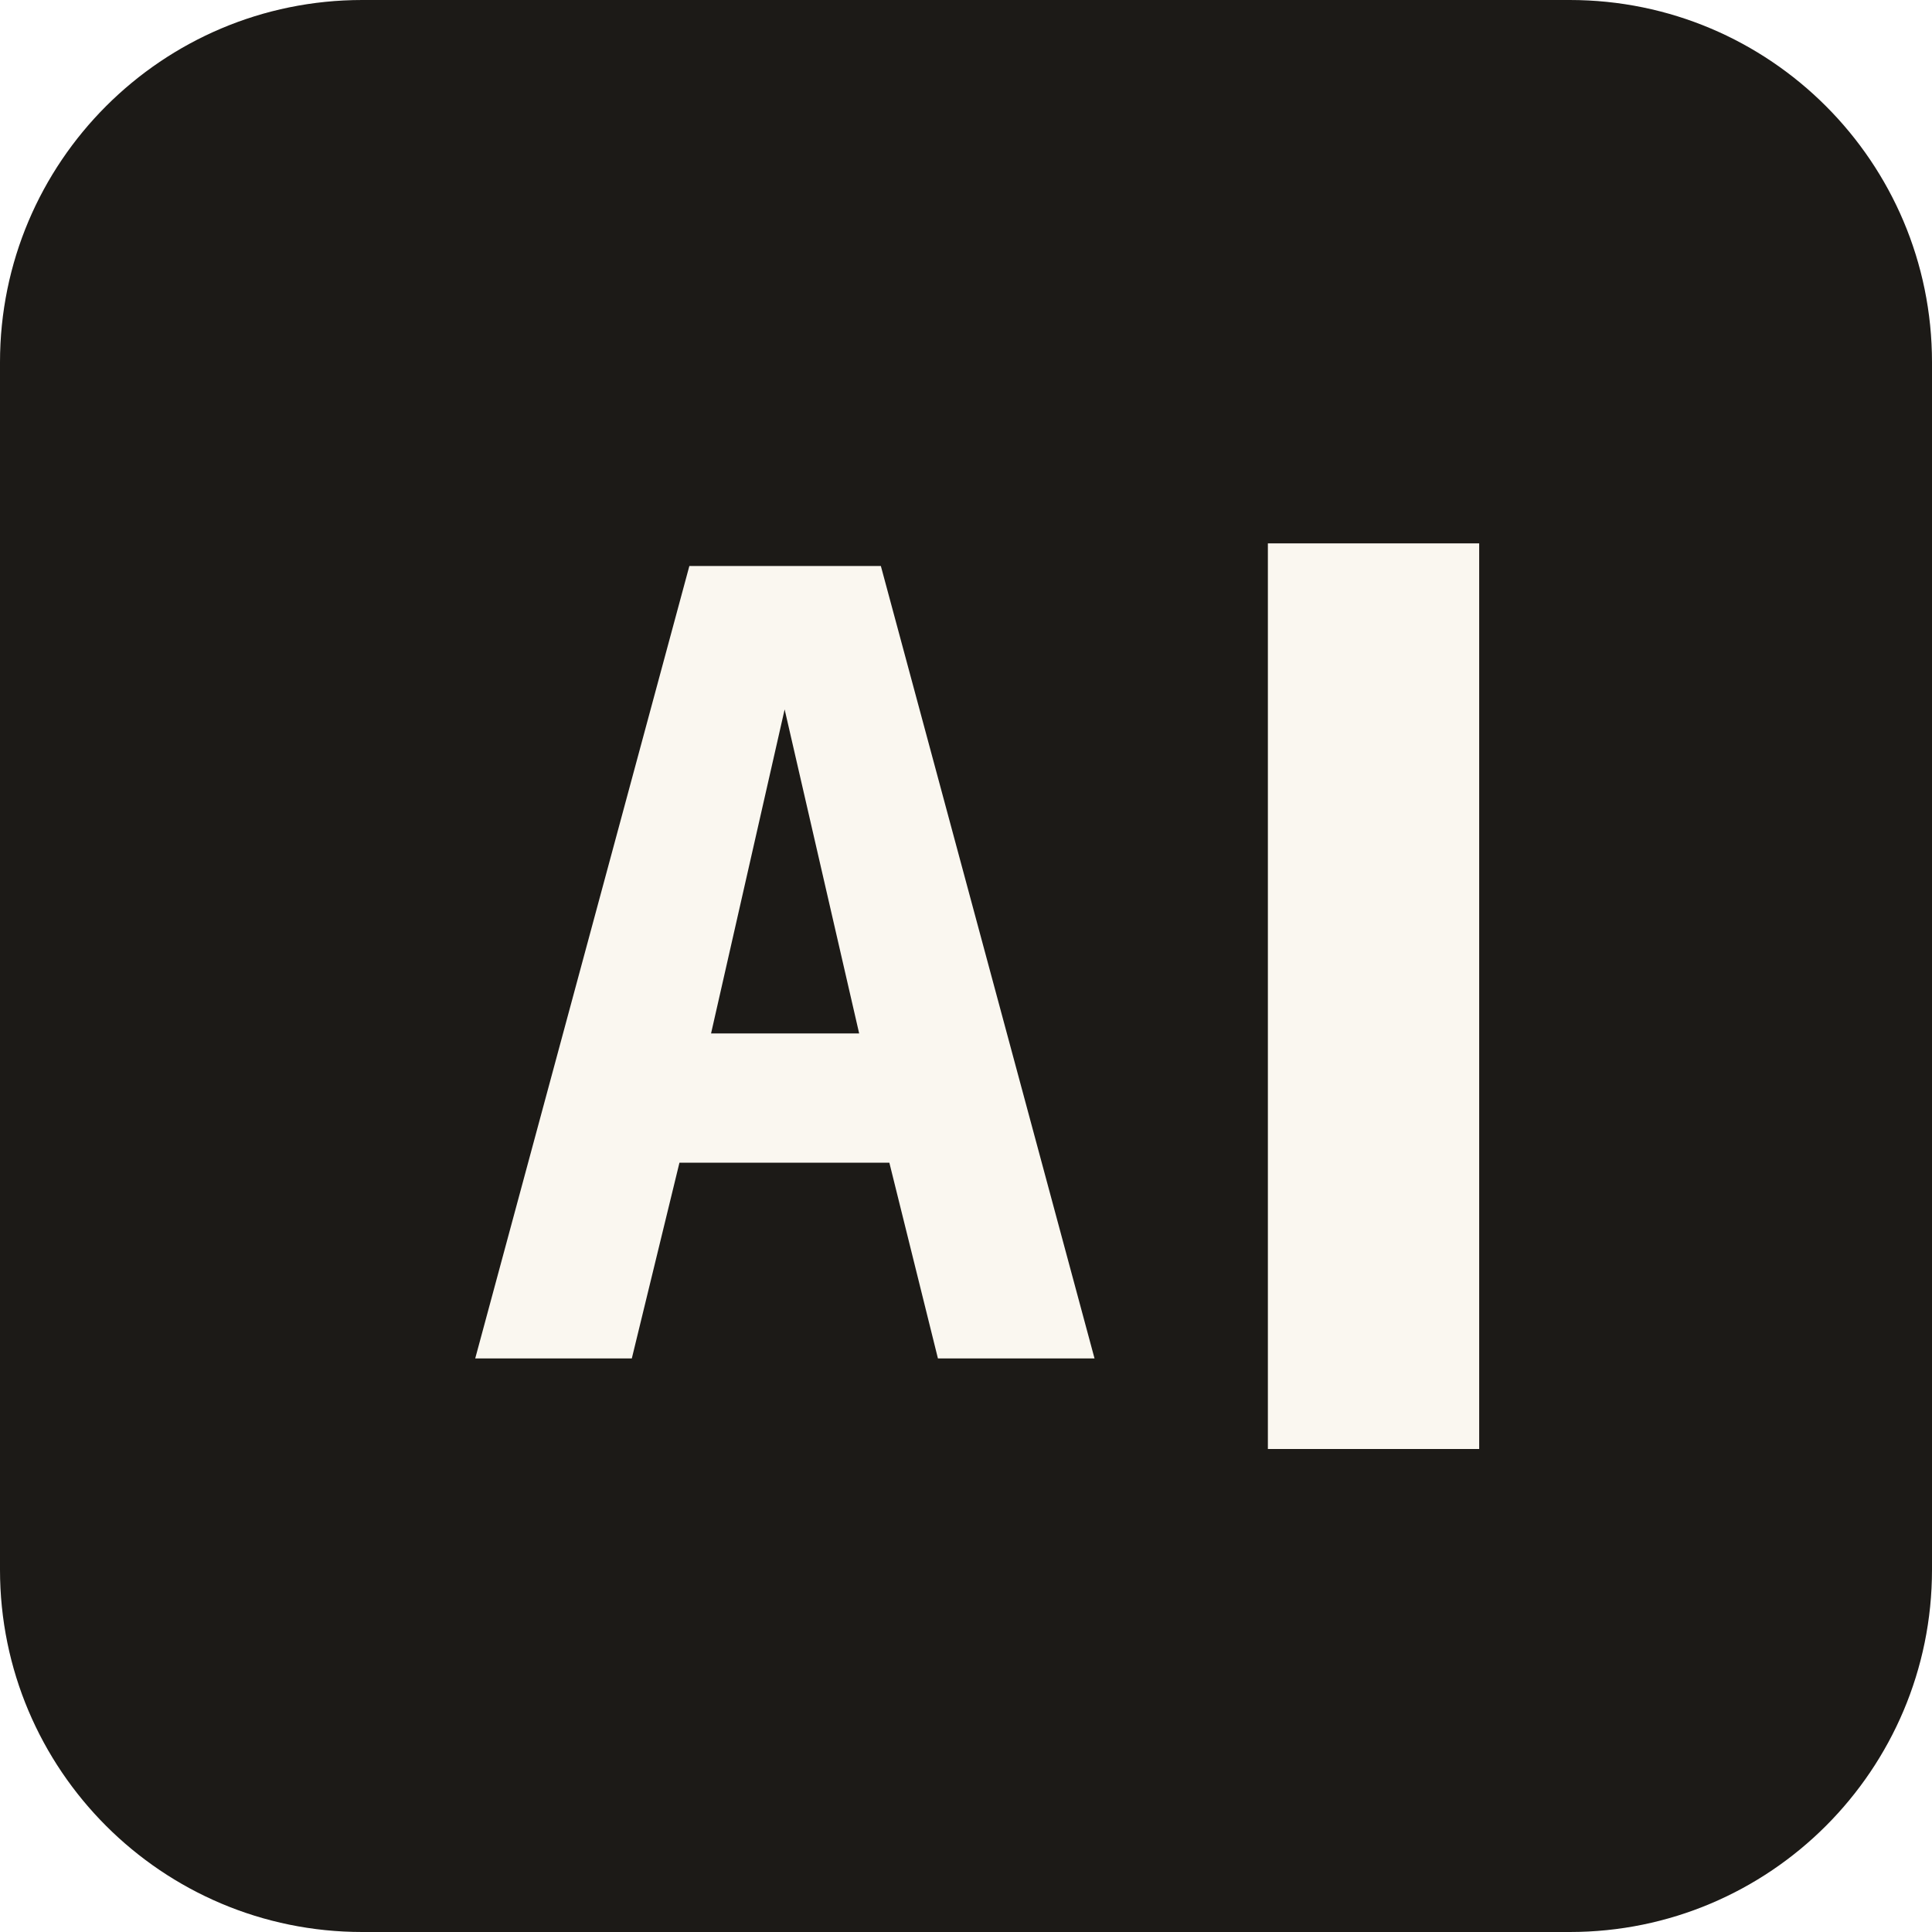
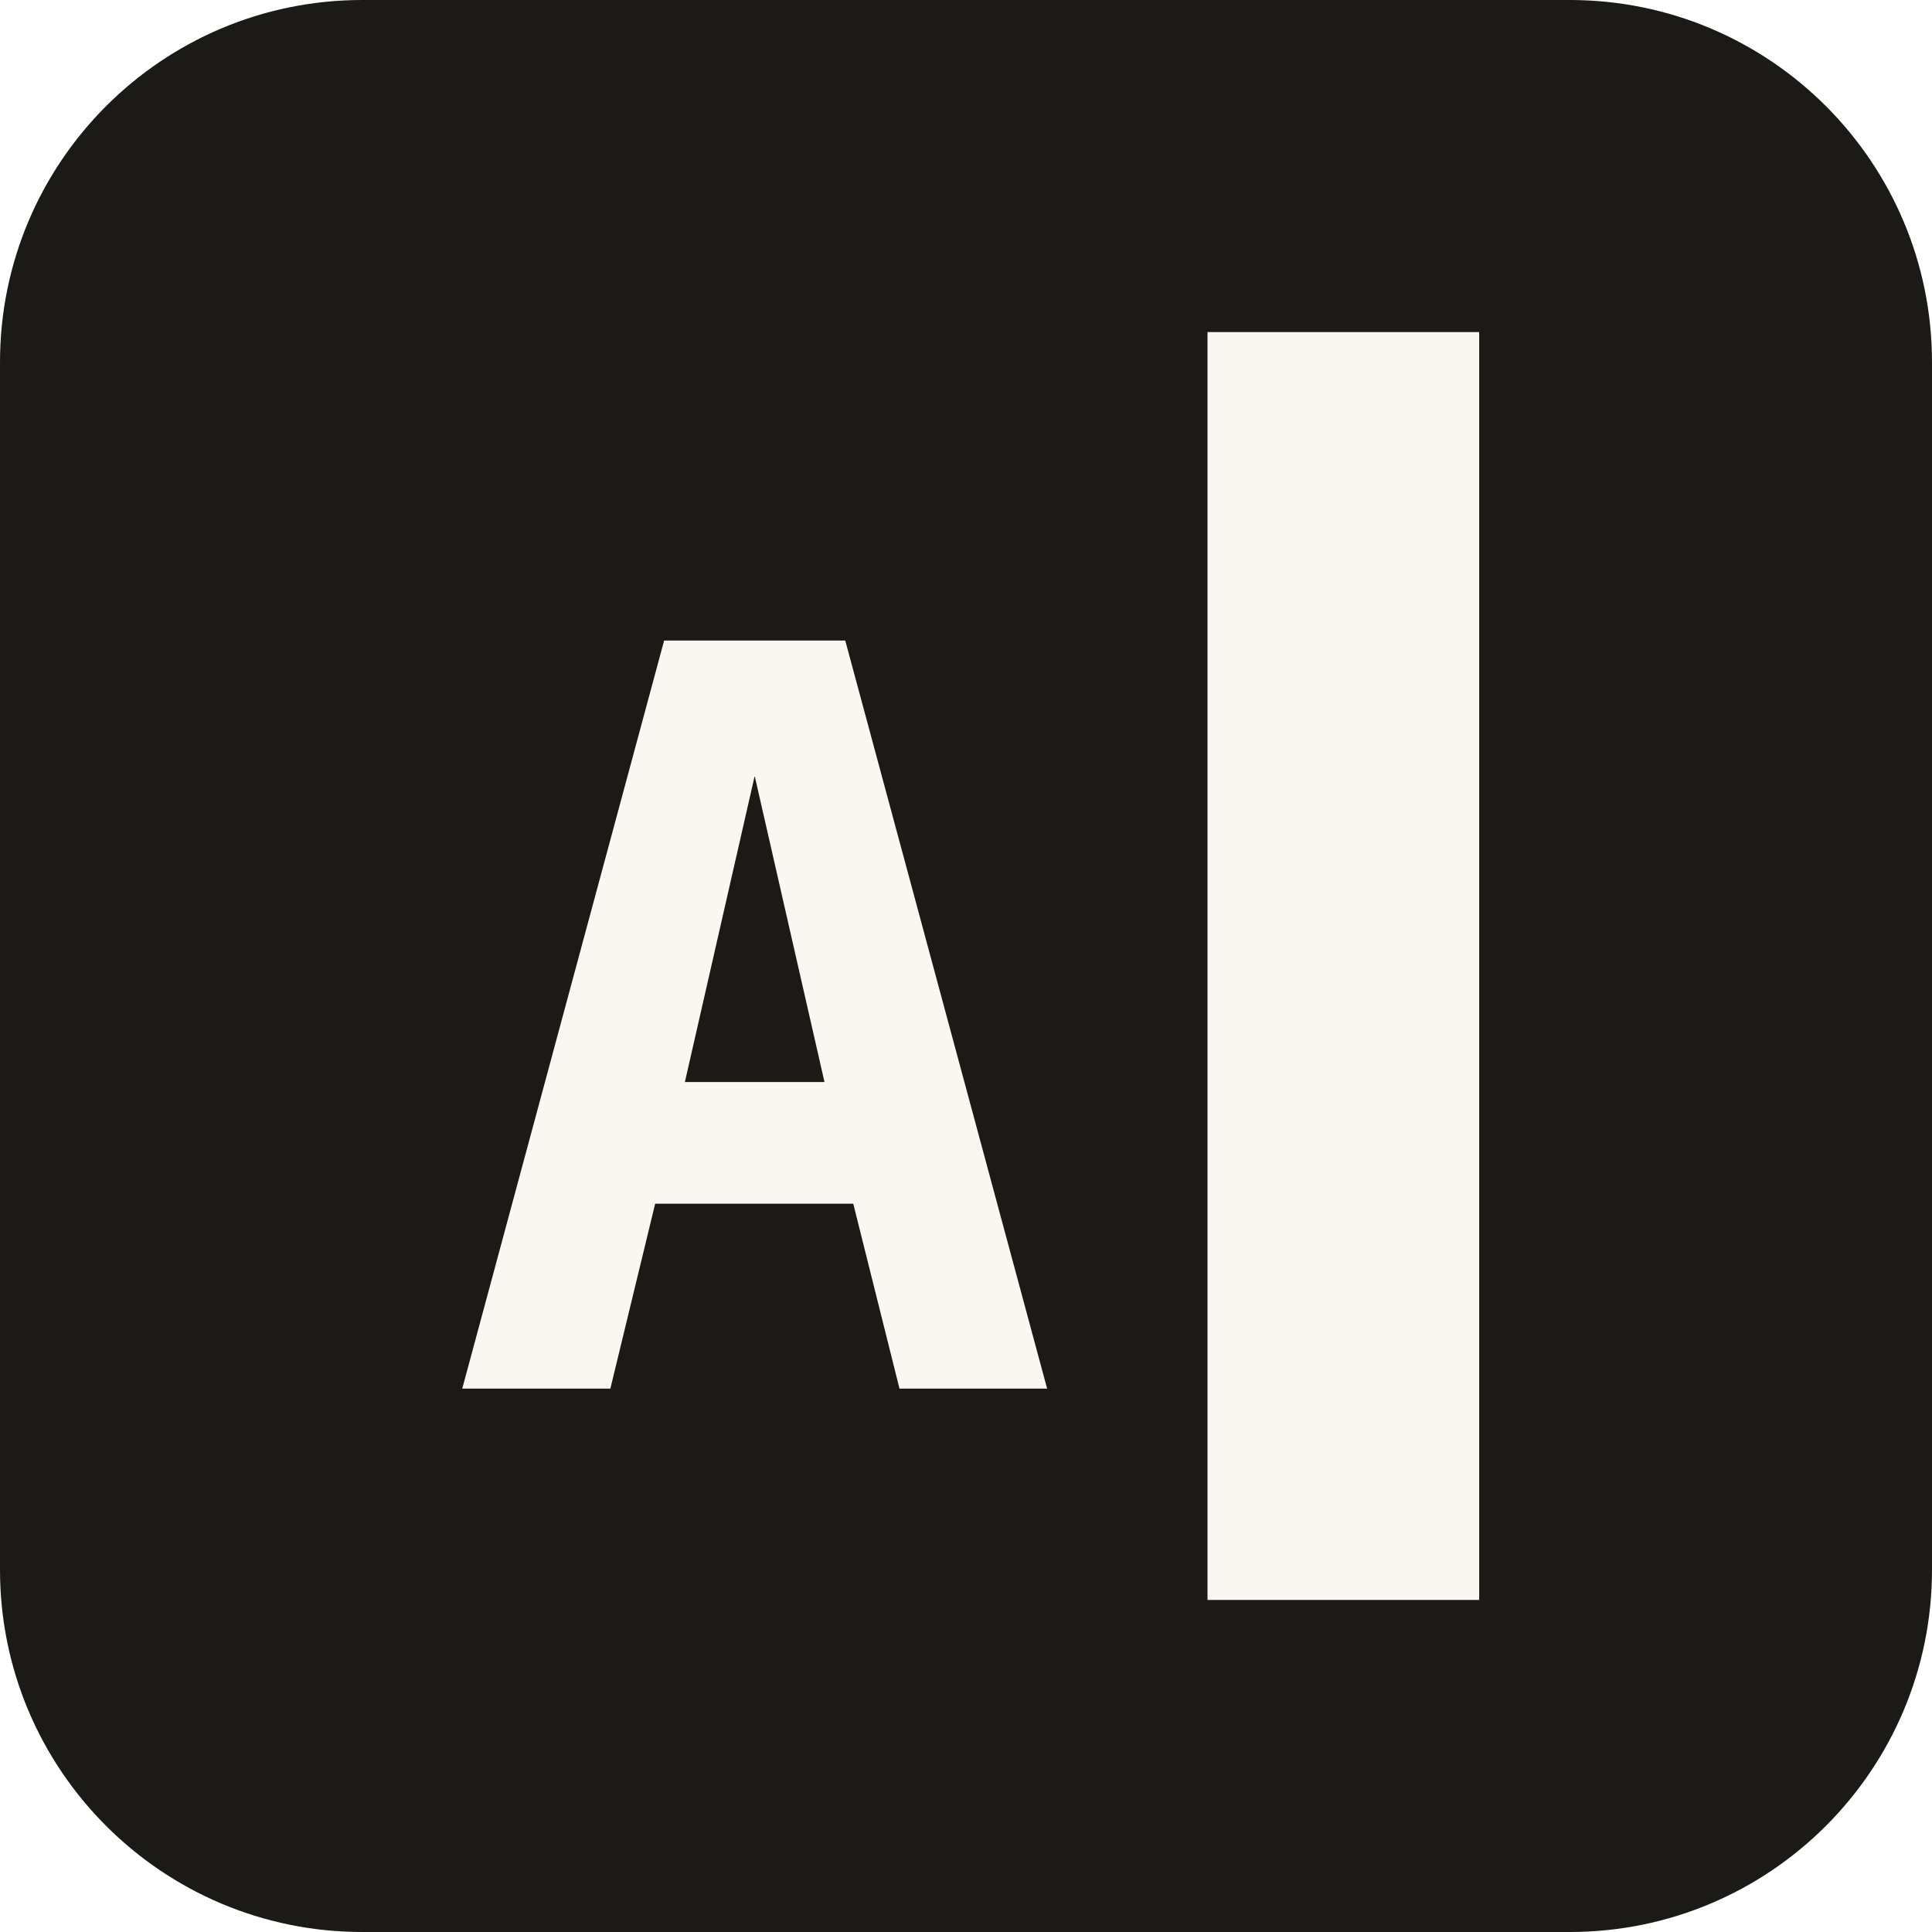
<svg xmlns="http://www.w3.org/2000/svg" viewBox="0 0 64 64">
  <rect width="64" height="64" rx="12" fill="#1c1a17" />
-   <text x="26" y="45" font-family="ui-monospace, Menlo, Consolas, monospace" font-size="36" font-weight="700" fill="#faf7f0" text-anchor="middle">A</text>
-   <rect x="42" y="18" width="7" height="30" fill="#faf7f0" />
+   <text x="25" y="46" font-family="ui-monospace, Menlo, Consolas, monospace" font-size="34" font-weight="700" fill="#faf7f0" text-anchor="middle">A</text>
+   <rect x="40" y="11" width="9" height="42" fill="#faf7f0" />
</svg>
